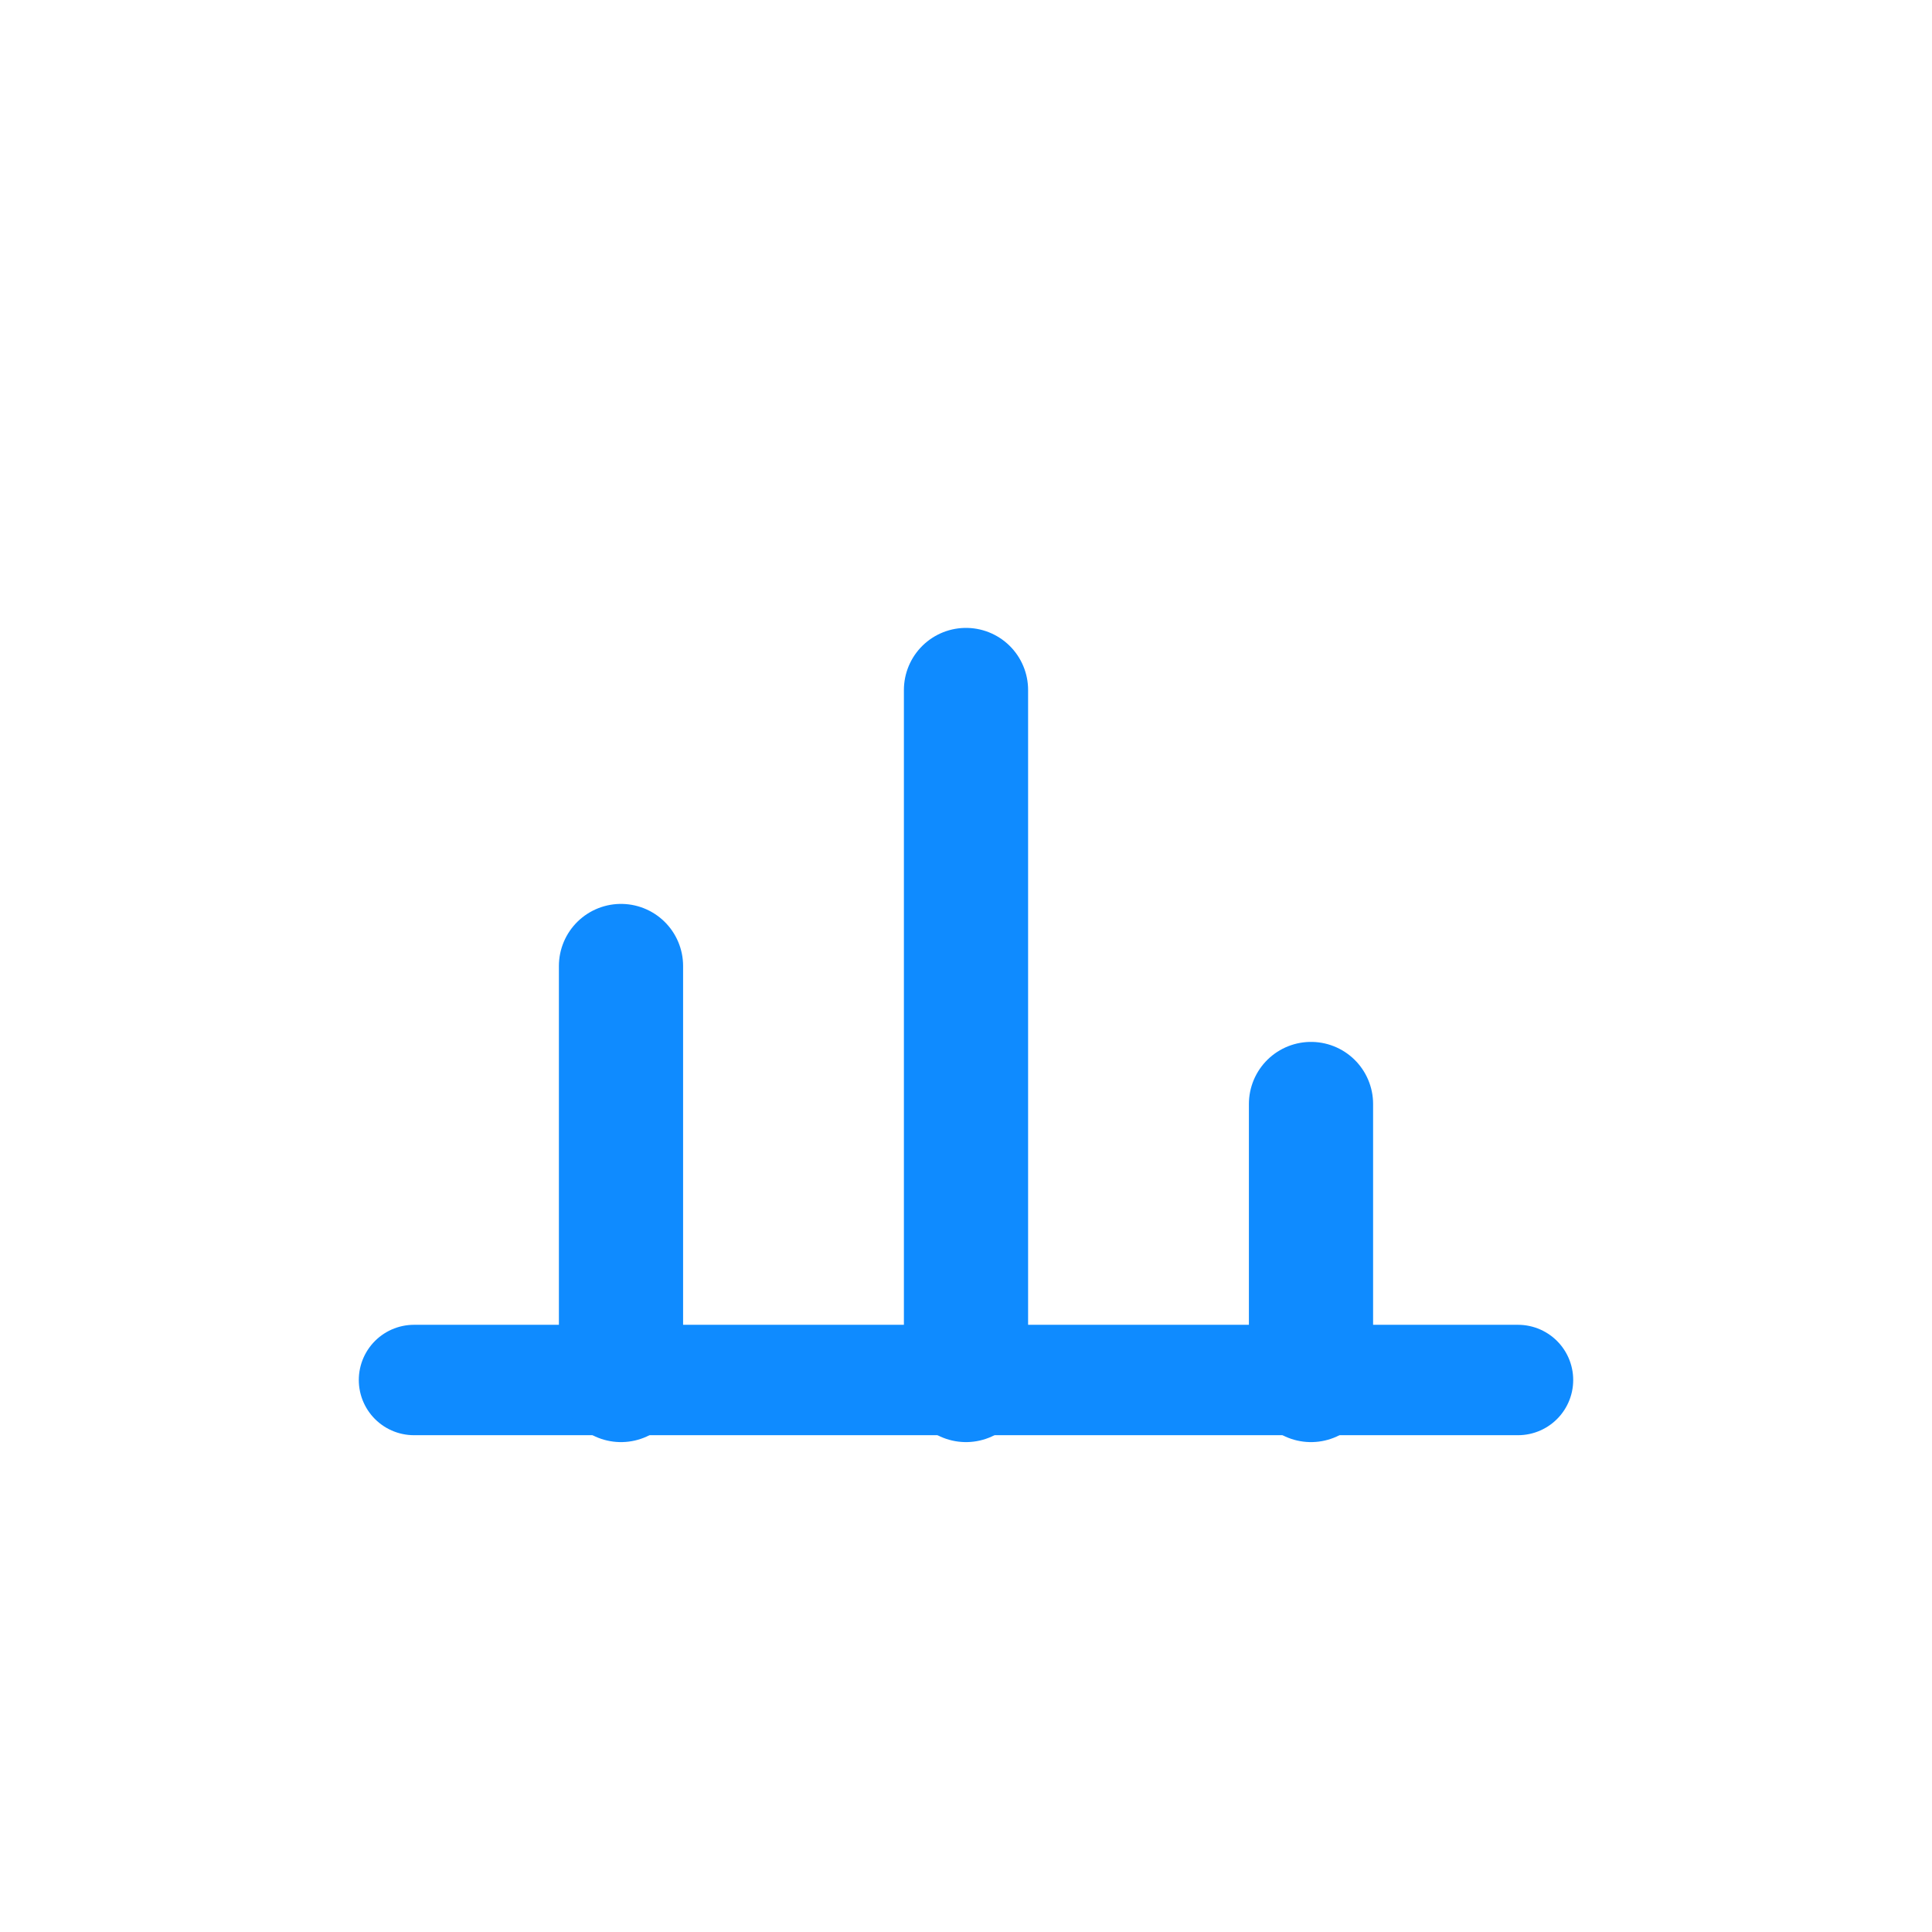
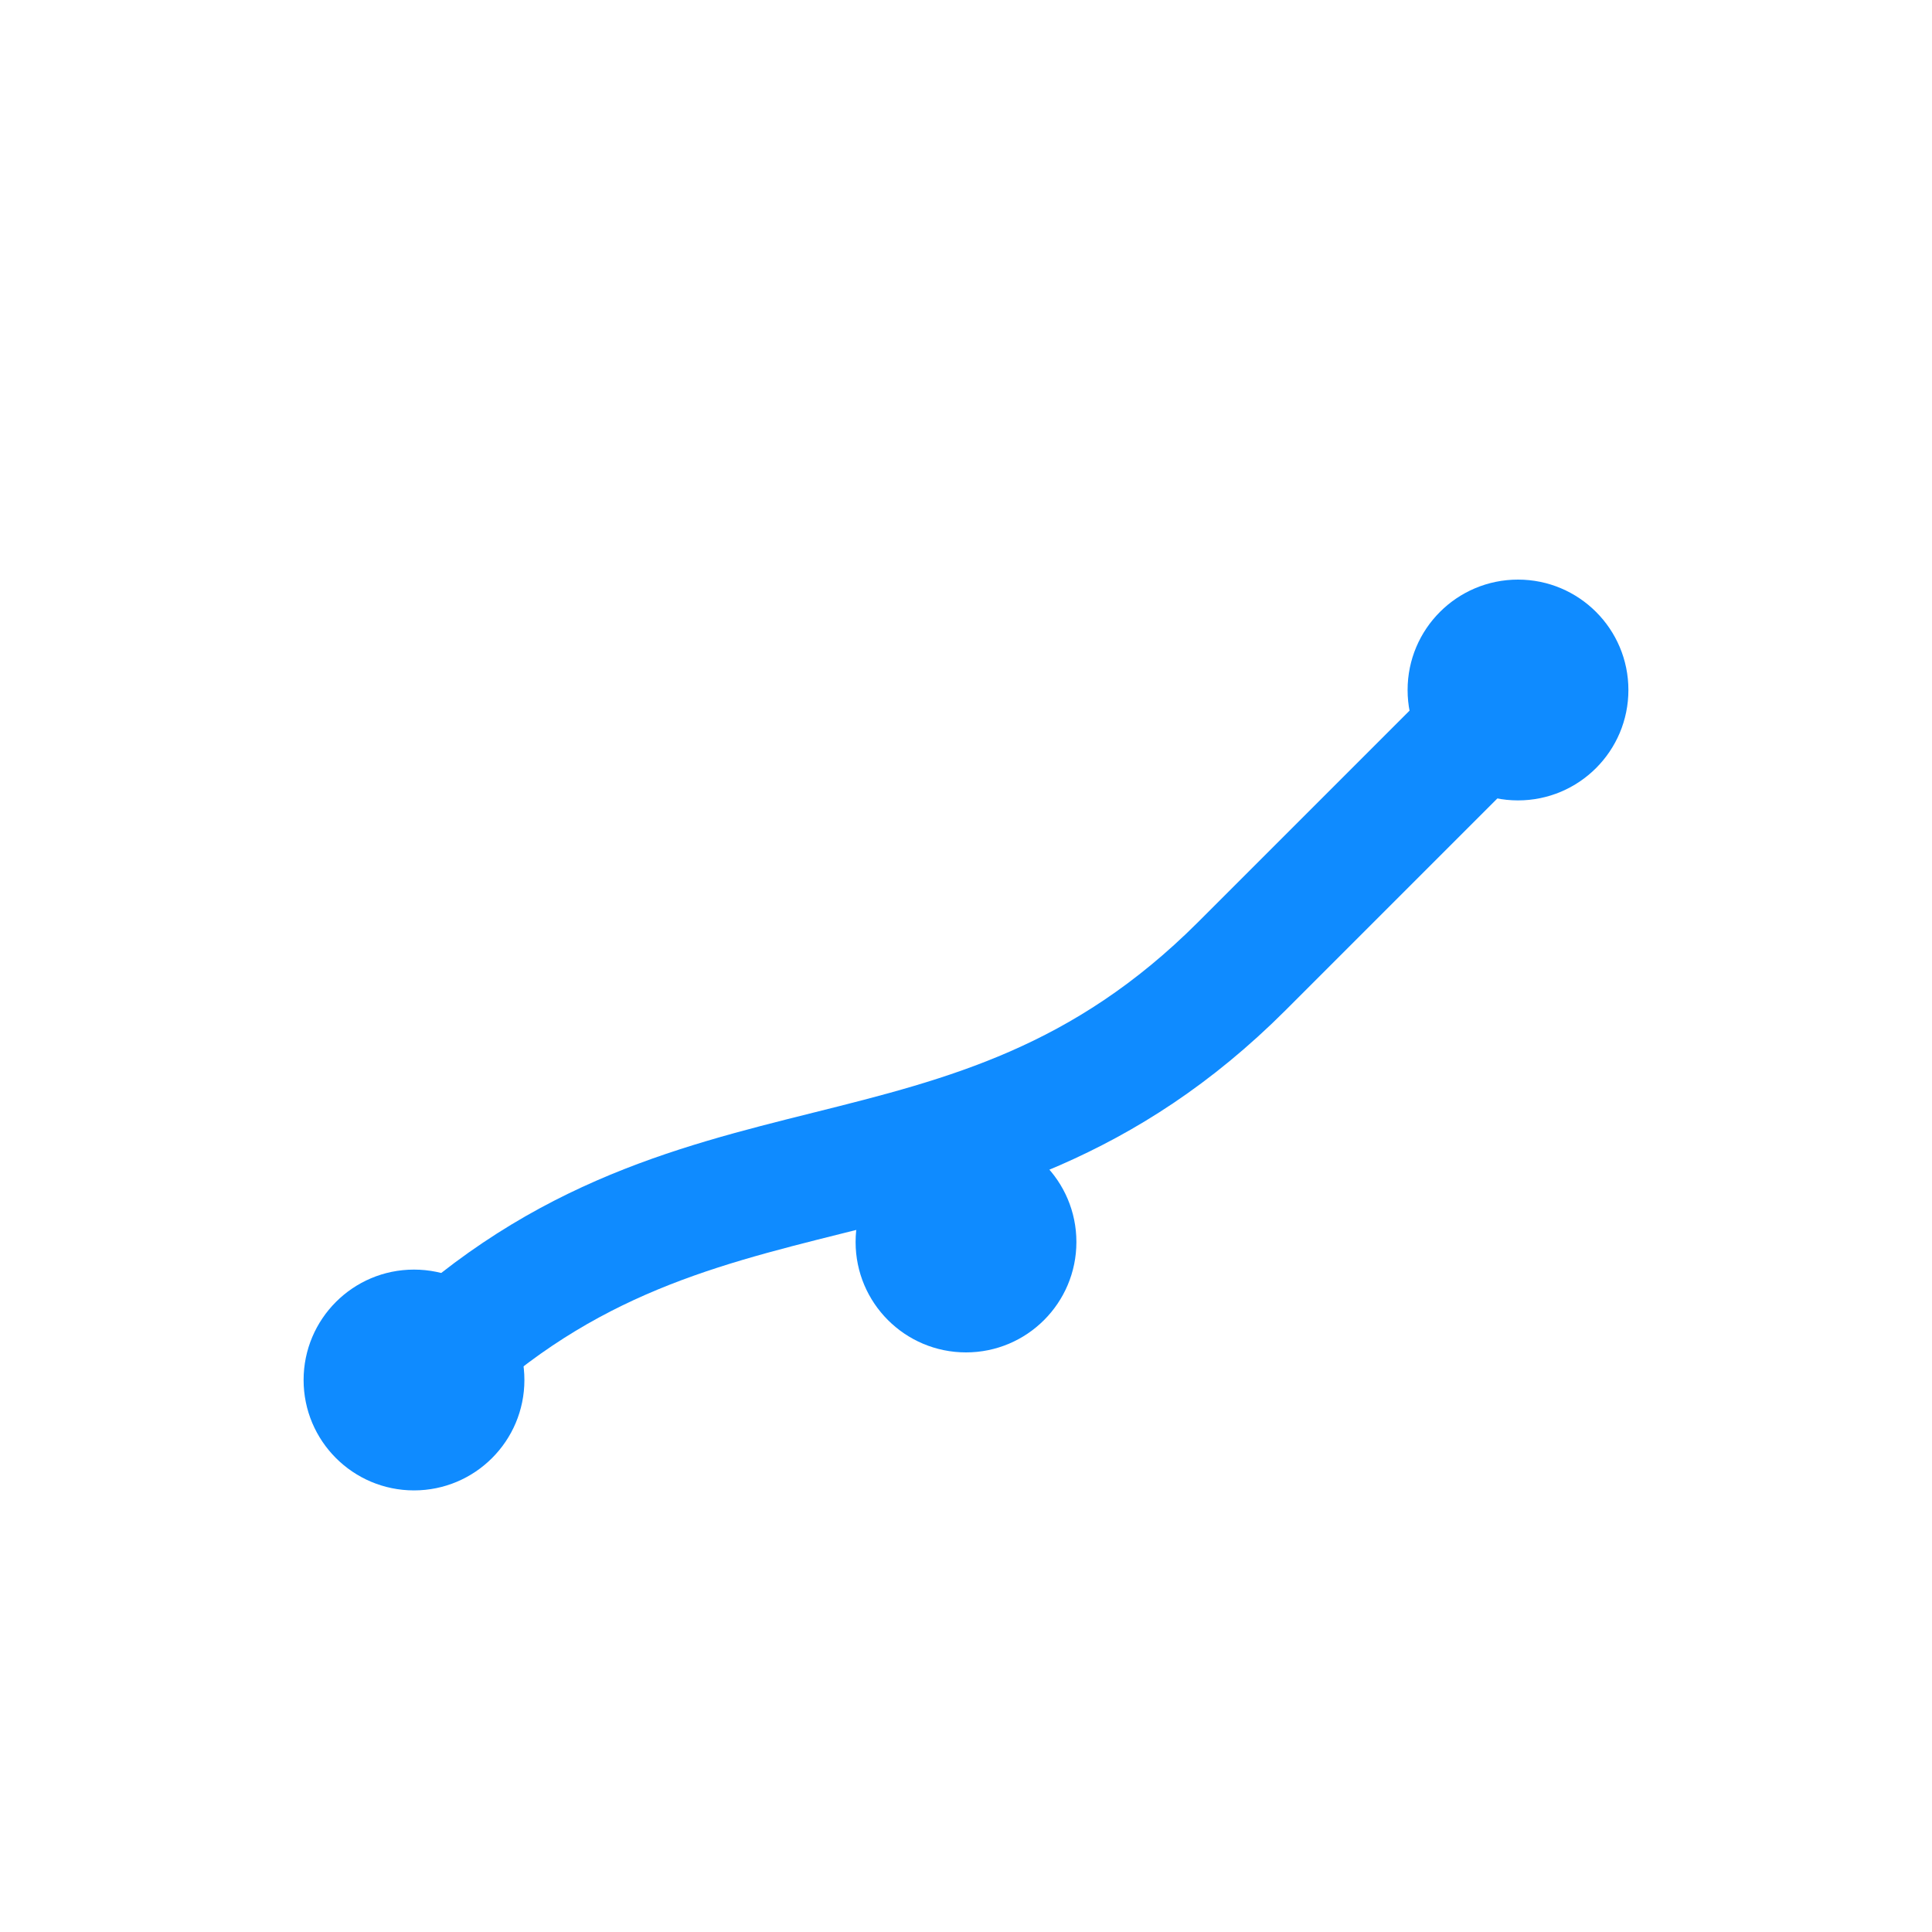
<svg xmlns="http://www.w3.org/2000/svg" width="28" height="28" viewBox="0 0 28 28" fill="none">
-   <path d="M6 20H22" stroke="#0F8BFF" stroke-width="1.6" stroke-linecap="round" />
-   <path d="M9 20V14" stroke="#0F8BFF" stroke-width="1.8" stroke-linecap="round" />
-   <path d="M14 20V10" stroke="#0F8BFF" stroke-width="1.8" stroke-linecap="round" />
-   <path d="M19 20V16" stroke="#0F8BFF" stroke-width="1.8" stroke-linecap="round" />
+   <path d="M6 20C10 16 14 18 18 14 20 12 22 10 22 10" stroke="#0F8BFF" stroke-width="1.8" stroke-linecap="round" stroke-linejoin="round" />
+   <circle cx="6" cy="20" r="1.6" fill="#0F8BFF" />
+   <circle cx="14" cy="18" r="1.6" fill="#0F8BFF" />
+   <circle cx="22" cy="10" r="1.6" fill="#0F8BFF" />
</svg>
